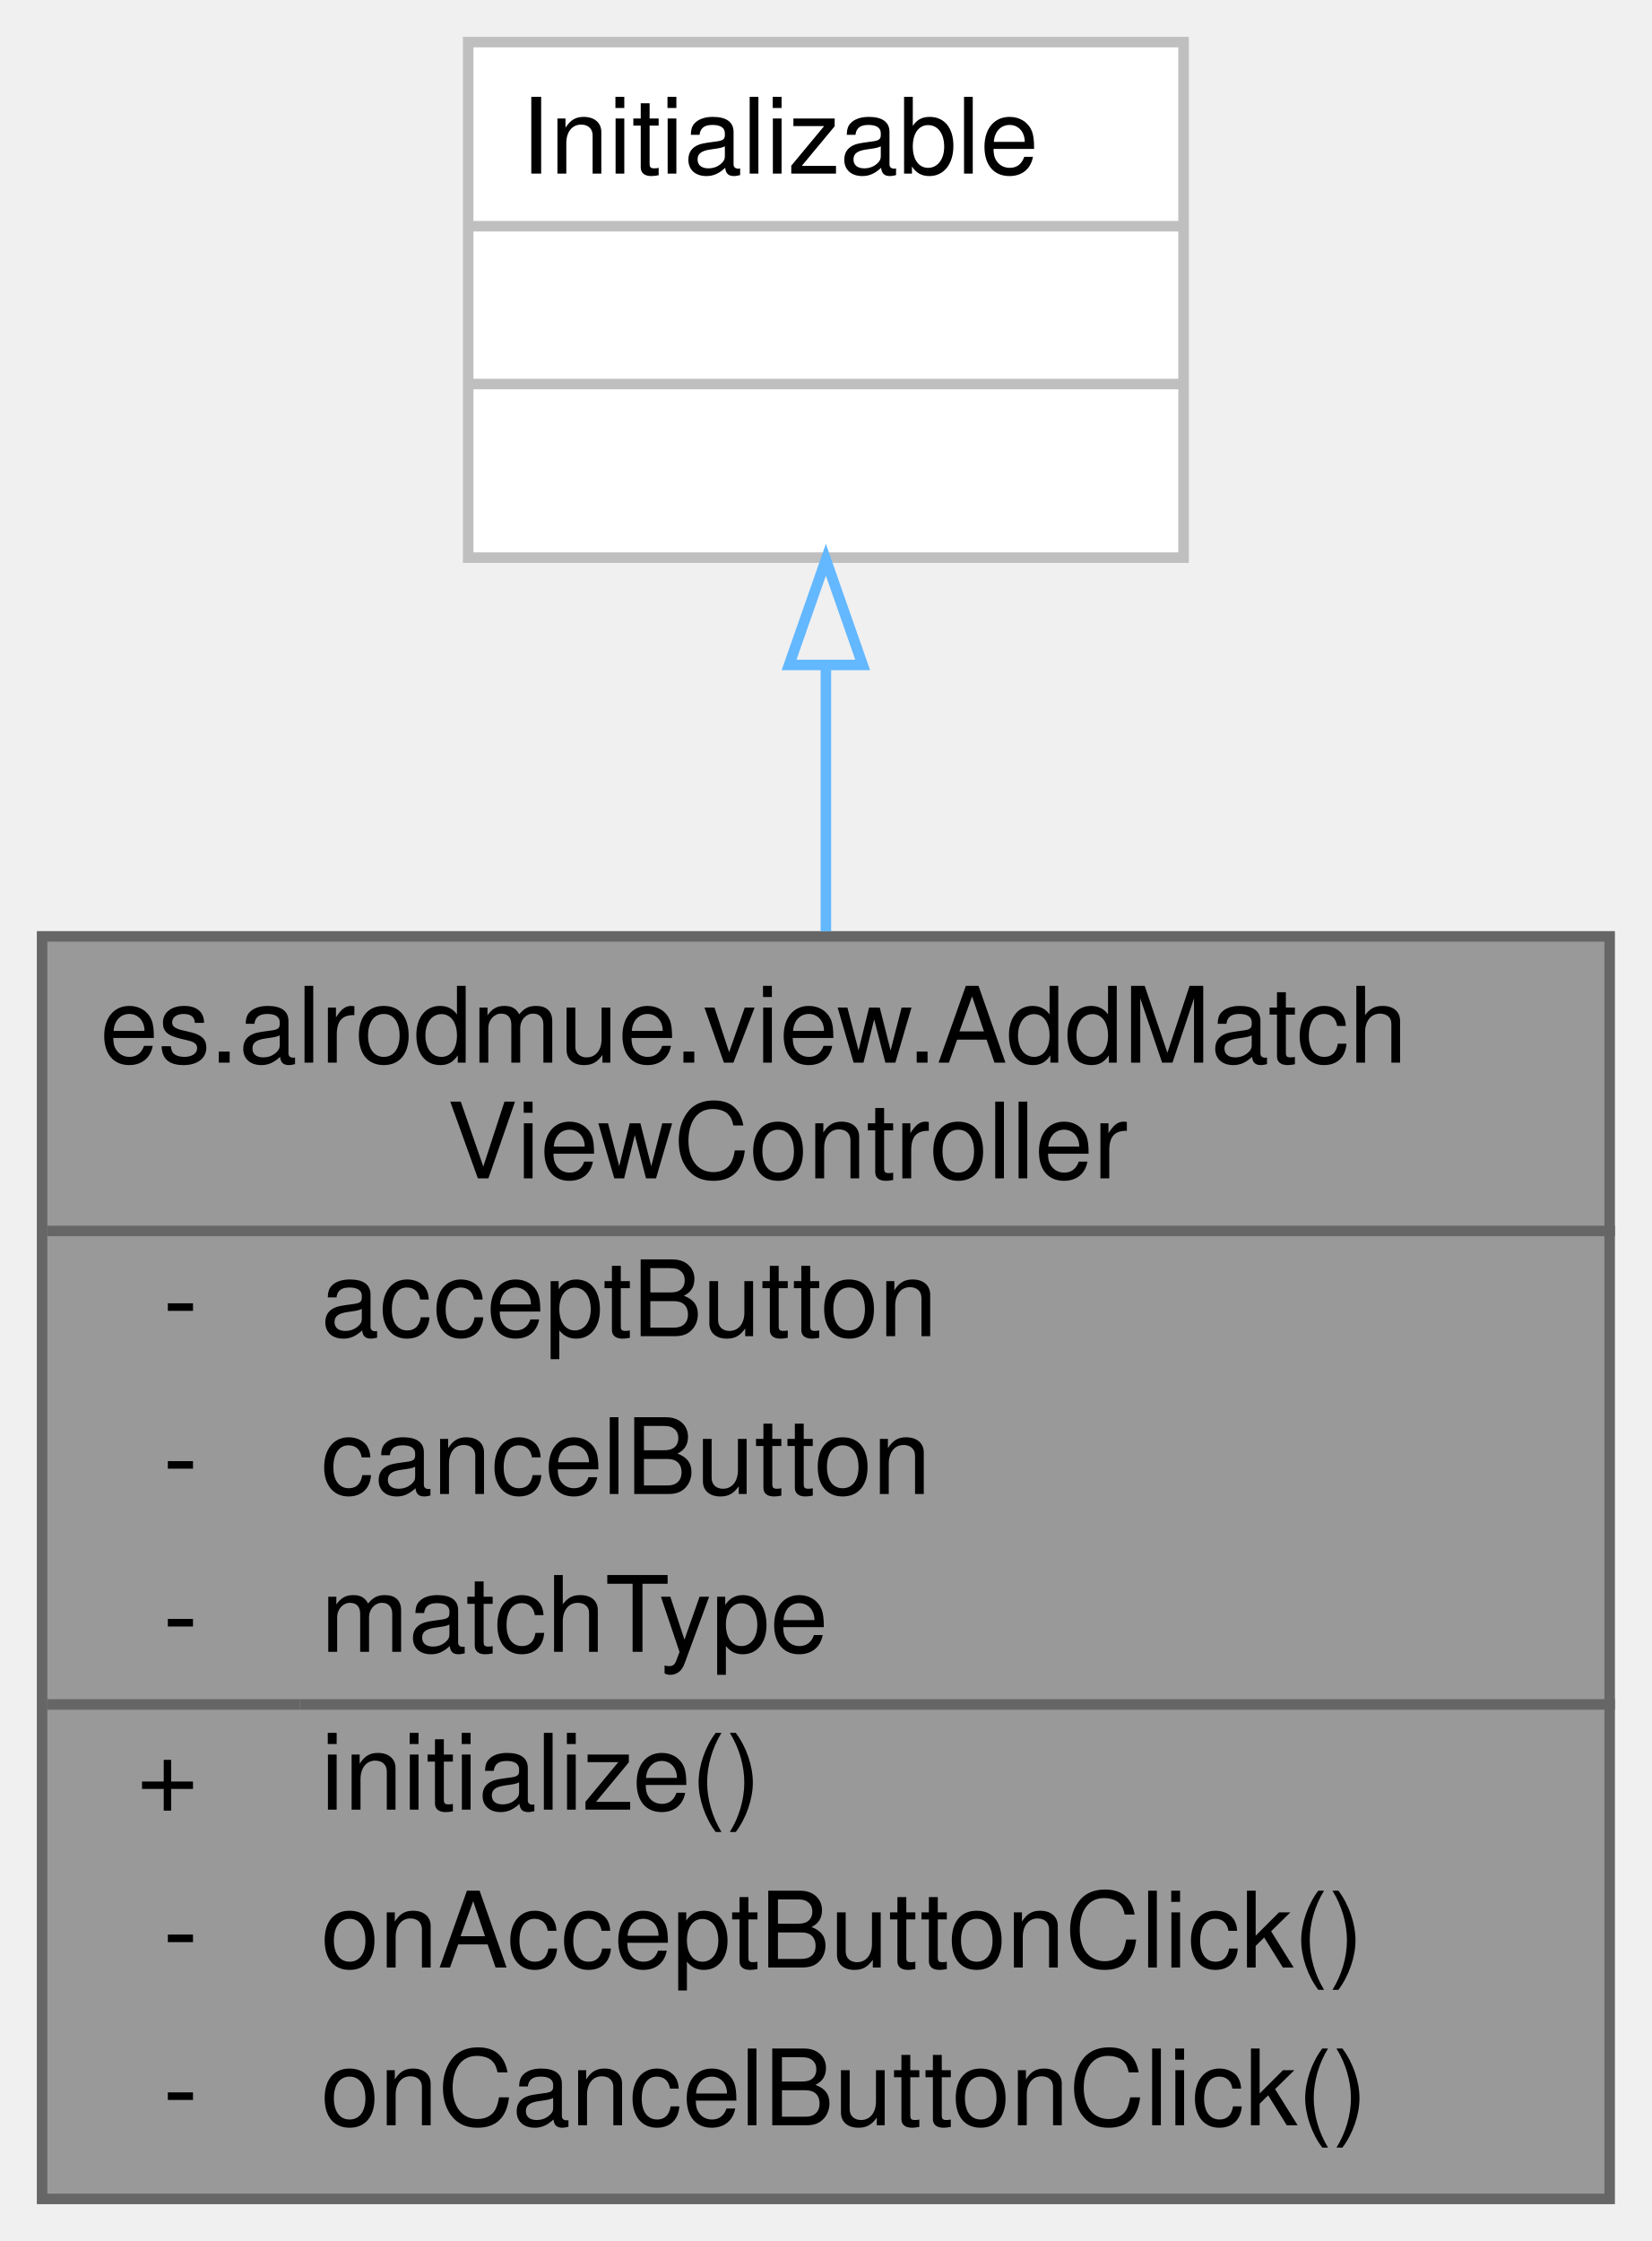
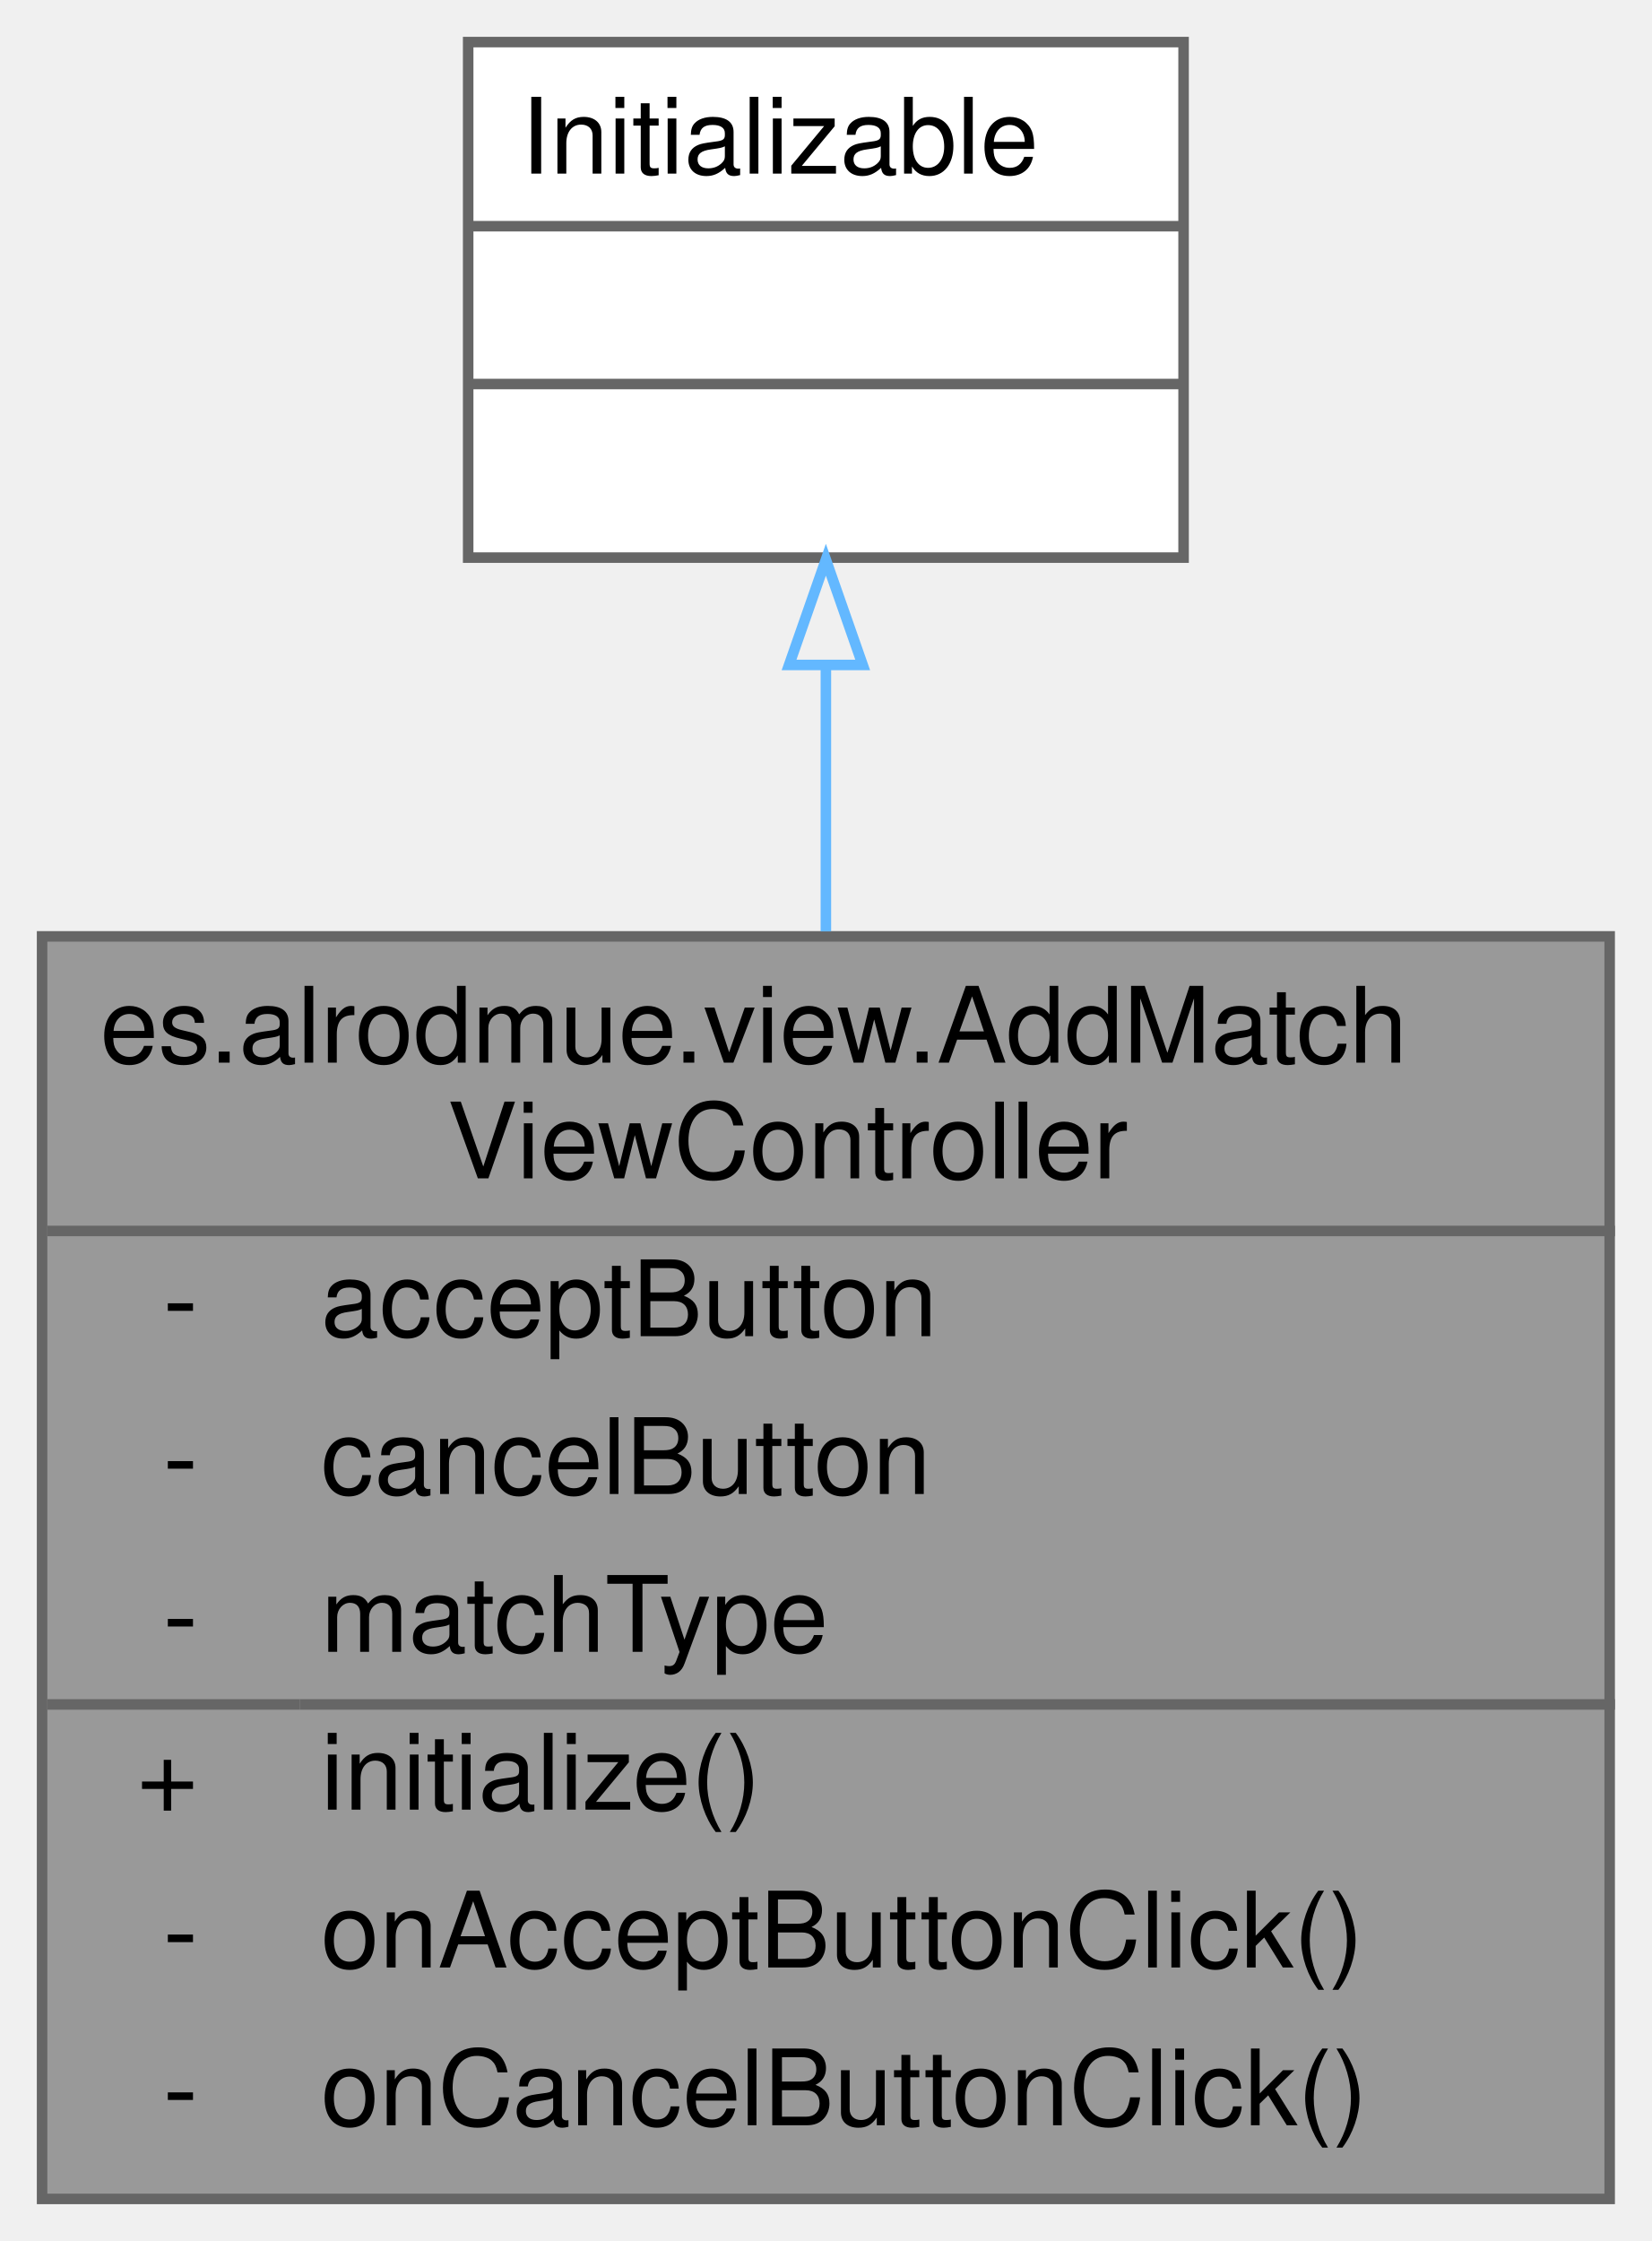
<svg xmlns="http://www.w3.org/2000/svg" xmlns:xlink="http://www.w3.org/1999/xlink" width="157pt" height="213pt" viewBox="0.00 0.00 157.00 213.00">
  <g id="graph0" class="graph" transform="scale(1 1) rotate(0) translate(4 209)">
    <g id="Node000001" class="node">
      <g id="a_Node000001">
        <a xlink:title=" ">
          <polygon fill="#999999" stroke="transparent" points="149,-120 0,-120 0,0 149,0 149,-120" />
          <text text-anchor="start" x="5.5" y="-108" font-family="Helvetica,sans-Serif" font-size="10.00">es.alrodmue.view.AddMatch</text>
          <text text-anchor="start" x="38.5" y="-97" font-family="Helvetica,sans-Serif" font-size="10.00">ViewController</text>
          <text text-anchor="start" x="11.5" y="-82" font-family="Helvetica,sans-Serif" font-size="10.00">-</text>
          <text text-anchor="start" x="26.5" y="-82" font-family="Helvetica,sans-Serif" font-size="10.00">acceptButton</text>
          <text text-anchor="start" x="11.5" y="-67" font-family="Helvetica,sans-Serif" font-size="10.00">-</text>
          <text text-anchor="start" x="26.5" y="-67" font-family="Helvetica,sans-Serif" font-size="10.00">cancelButton</text>
          <text text-anchor="start" x="11.5" y="-52" font-family="Helvetica,sans-Serif" font-size="10.00">-</text>
          <text text-anchor="start" x="26.5" y="-52" font-family="Helvetica,sans-Serif" font-size="10.00">matchType</text>
          <text text-anchor="start" x="9" y="-37" font-family="Helvetica,sans-Serif" font-size="10.00">+</text>
          <text text-anchor="start" x="26.5" y="-37" font-family="Helvetica,sans-Serif" font-size="10.00">initialize()</text>
          <text text-anchor="start" x="11.5" y="-22" font-family="Helvetica,sans-Serif" font-size="10.00">-</text>
          <text text-anchor="start" x="26.5" y="-22" font-family="Helvetica,sans-Serif" font-size="10.00">onAcceptButtonClick()</text>
          <text text-anchor="start" x="11.5" y="-7" font-family="Helvetica,sans-Serif" font-size="10.00">-</text>
          <text text-anchor="start" x="26.5" y="-7" font-family="Helvetica,sans-Serif" font-size="10.00">onCancelButtonClick()</text>
          <polygon fill="#666666" stroke="#666666" points="0.5,-92 0.5,-92 149.5,-92 149.5,-92 0.5,-92" />
          <polygon fill="#666666" stroke="#666666" points="0.5,-47 0.5,-47 24.5,-47 24.5,-47 0.5,-47" />
          <polygon fill="#666666" stroke="#666666" points="24.5,-47 24.5,-47 149.5,-47 149.5,-47 24.5,-47" />
          <polygon fill="none" stroke="#666666" points="0,0 0,-120 149,-120 149,0 0,0" />
        </a>
      </g>
    </g>
    <g id="Node000002" class="node">
      <g id="a_Node000002">
        <a xlink:title=" ">
          <polygon fill="white" stroke="transparent" points="108.5,-205 40.5,-205 40.5,-156 108.5,-156 108.5,-205" />
          <text text-anchor="start" x="45.5" y="-192.5" font-family="Helvetica,sans-Serif" font-size="10.00">Initializable</text>
          <text text-anchor="start" x="72.5" y="-177.5" font-family="Helvetica,sans-Serif" font-size="10.00"> </text>
          <text text-anchor="start" x="72.5" y="-162.5" font-family="Helvetica,sans-Serif" font-size="10.00"> </text>
-           <polygon fill="#bfbfbf" stroke="#bfbfbf" points="40.5,-187.5 40.5,-187.5 108.5,-187.5 108.5,-187.5 40.5,-187.5" />
-           <polygon fill="#bfbfbf" stroke="#bfbfbf" points="40.5,-172.5 40.5,-172.5 108.5,-172.5 108.5,-172.5 40.5,-172.5" />
-           <polygon fill="none" stroke="#bfbfbf" points="40.5,-156 40.5,-205 108.5,-205 108.5,-156 40.5,-156" />
+           <polygon fill="#666666" stroke="#666666" points="40.5,-187.5 40.5,-187.5 108.5,-187.5 108.5,-187.5 40.5,-187.5" />
+           <polygon fill="#666666" stroke="#666666" points="40.5,-172.5 40.5,-172.5 108.5,-172.5 108.5,-172.5 40.5,-172.5" />
+           <polygon fill="none" stroke="#666666" points="40.5,-156 40.5,-205 108.5,-205 108.5,-156 40.5,-156" />
        </a>
      </g>
    </g>
    <g id="edge1_Node000001_Node000002" class="edge">
      <g id="a_edge1_Node000001_Node000002">
        <a xlink:title=" ">
          <path fill="none" stroke="#63b8ff" d="M74.5,-145.59C74.5,-137.71 74.5,-129.09 74.5,-120.47" />
          <polygon fill="none" stroke="#63b8ff" points="71,-145.8 74.5,-155.8 78,-145.8 71,-145.8" />
        </a>
      </g>
    </g>
  </g>
</svg>
